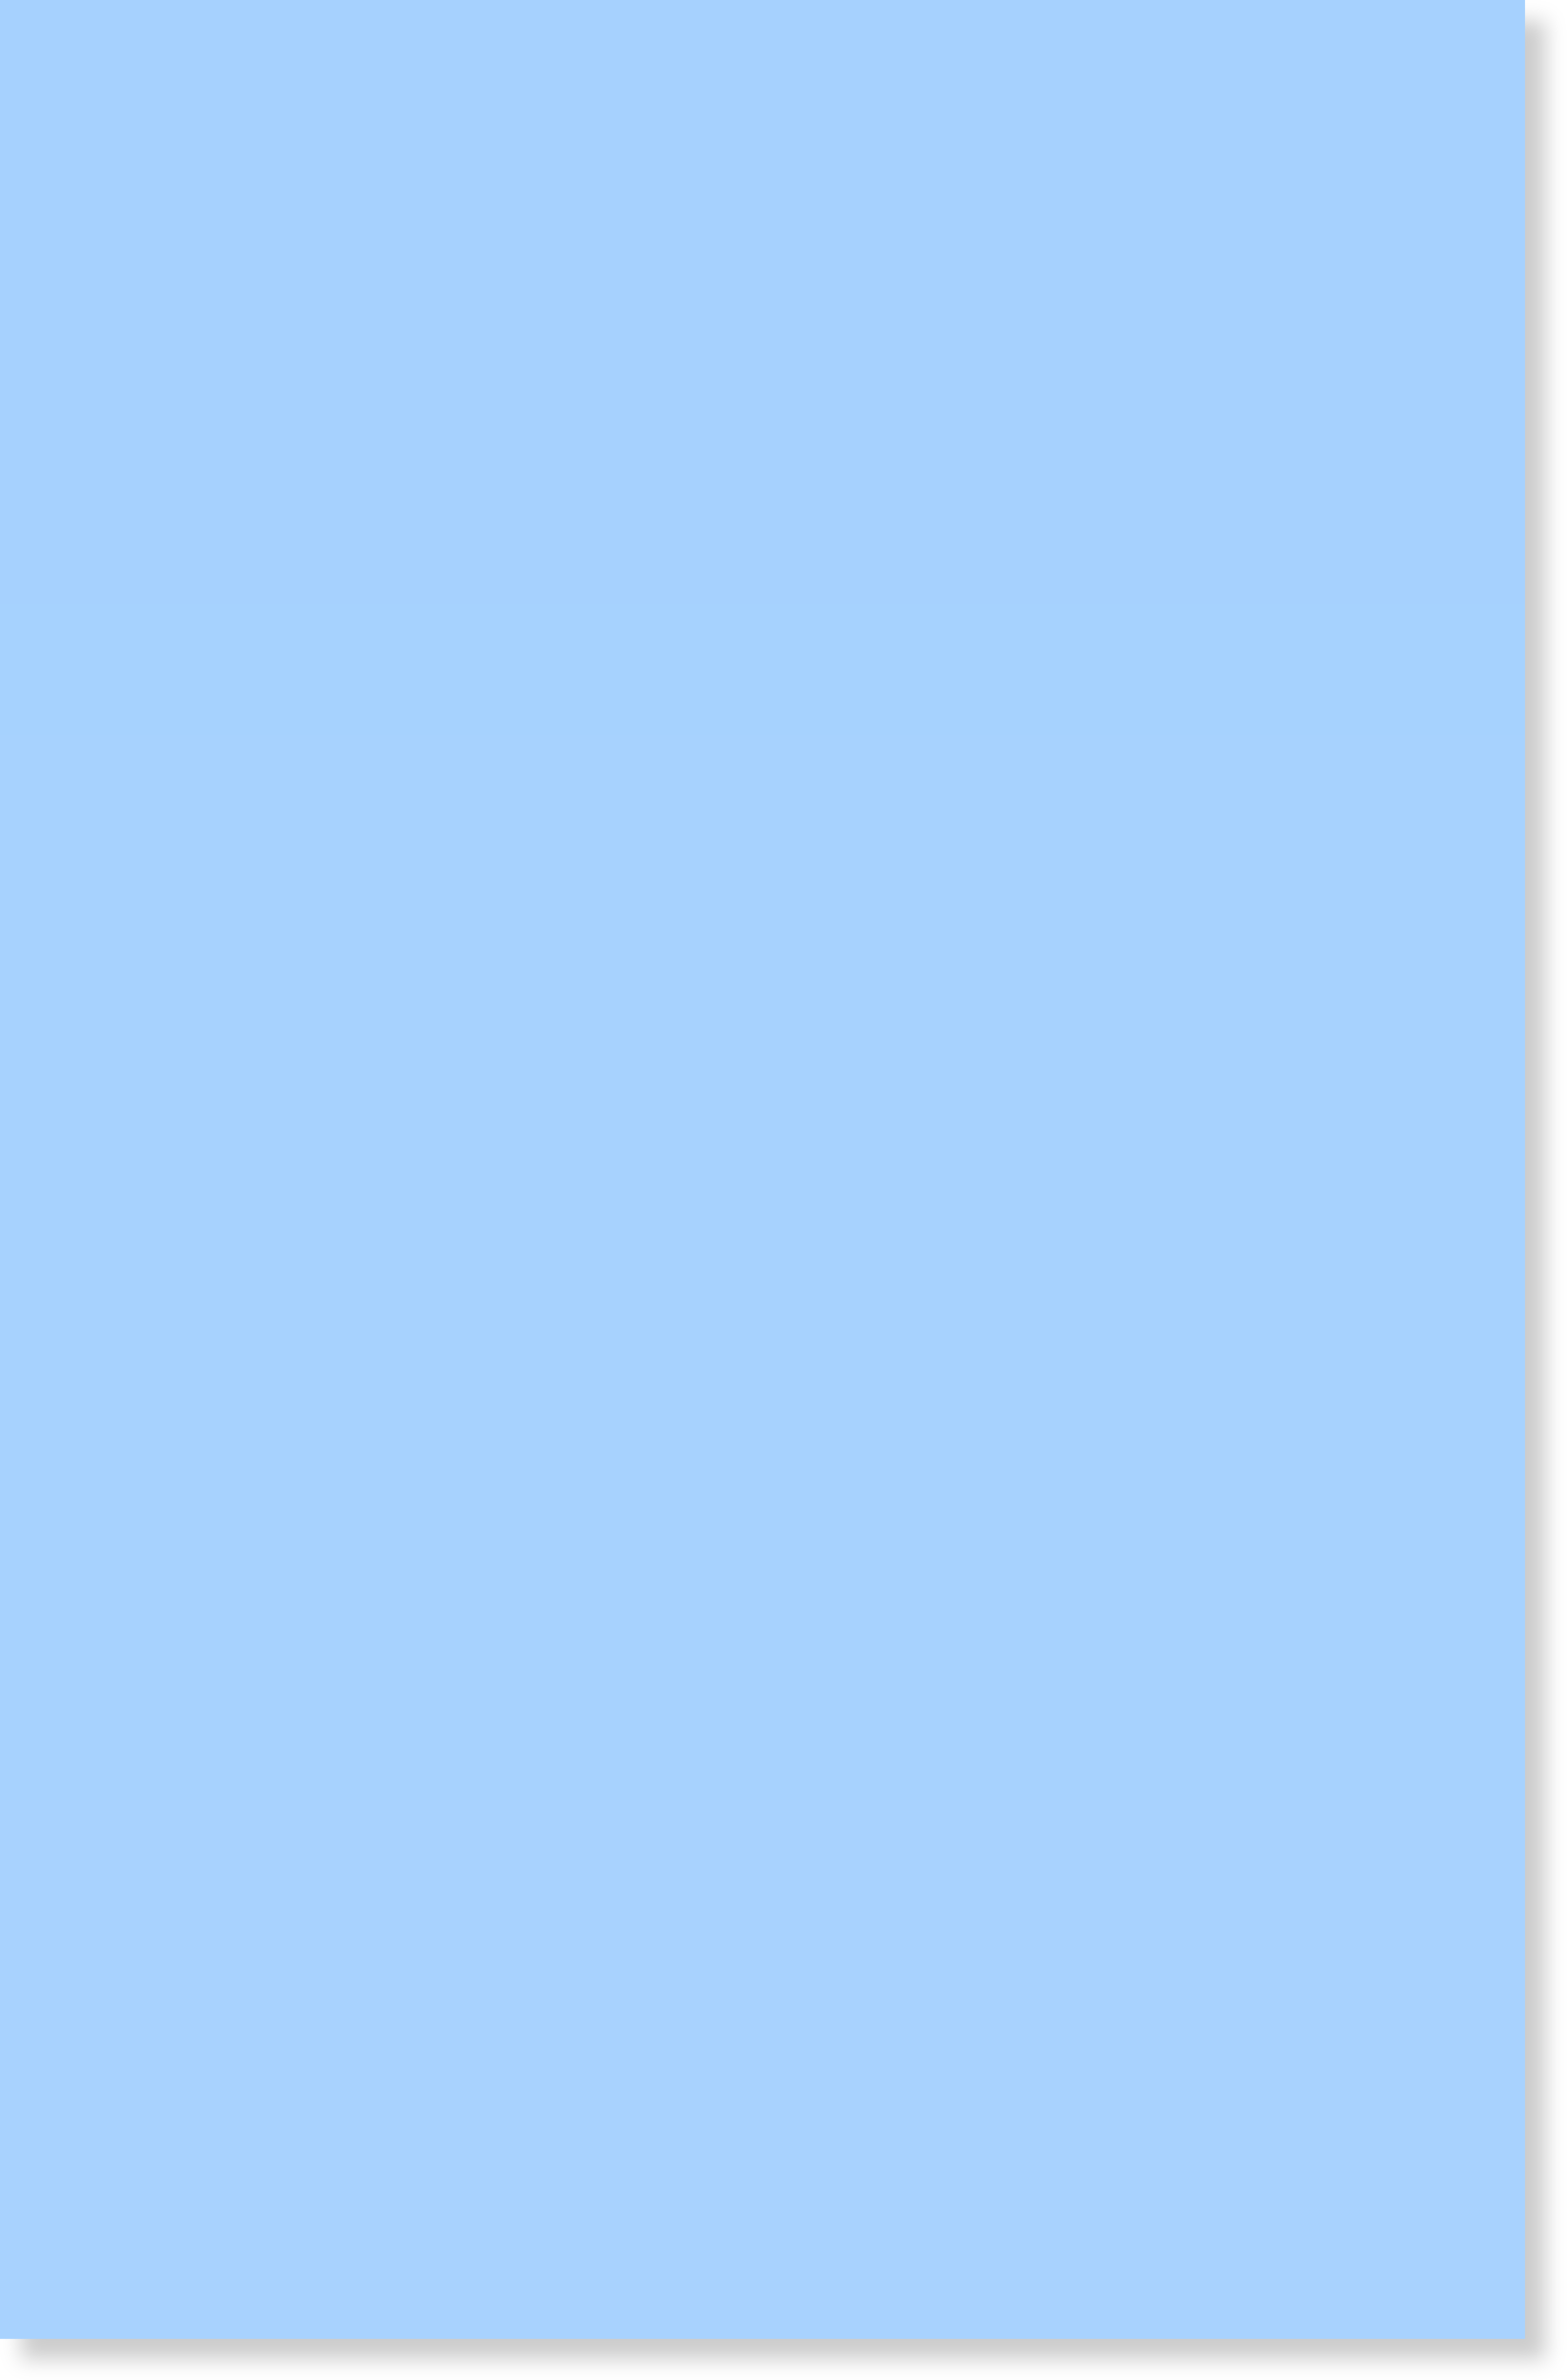
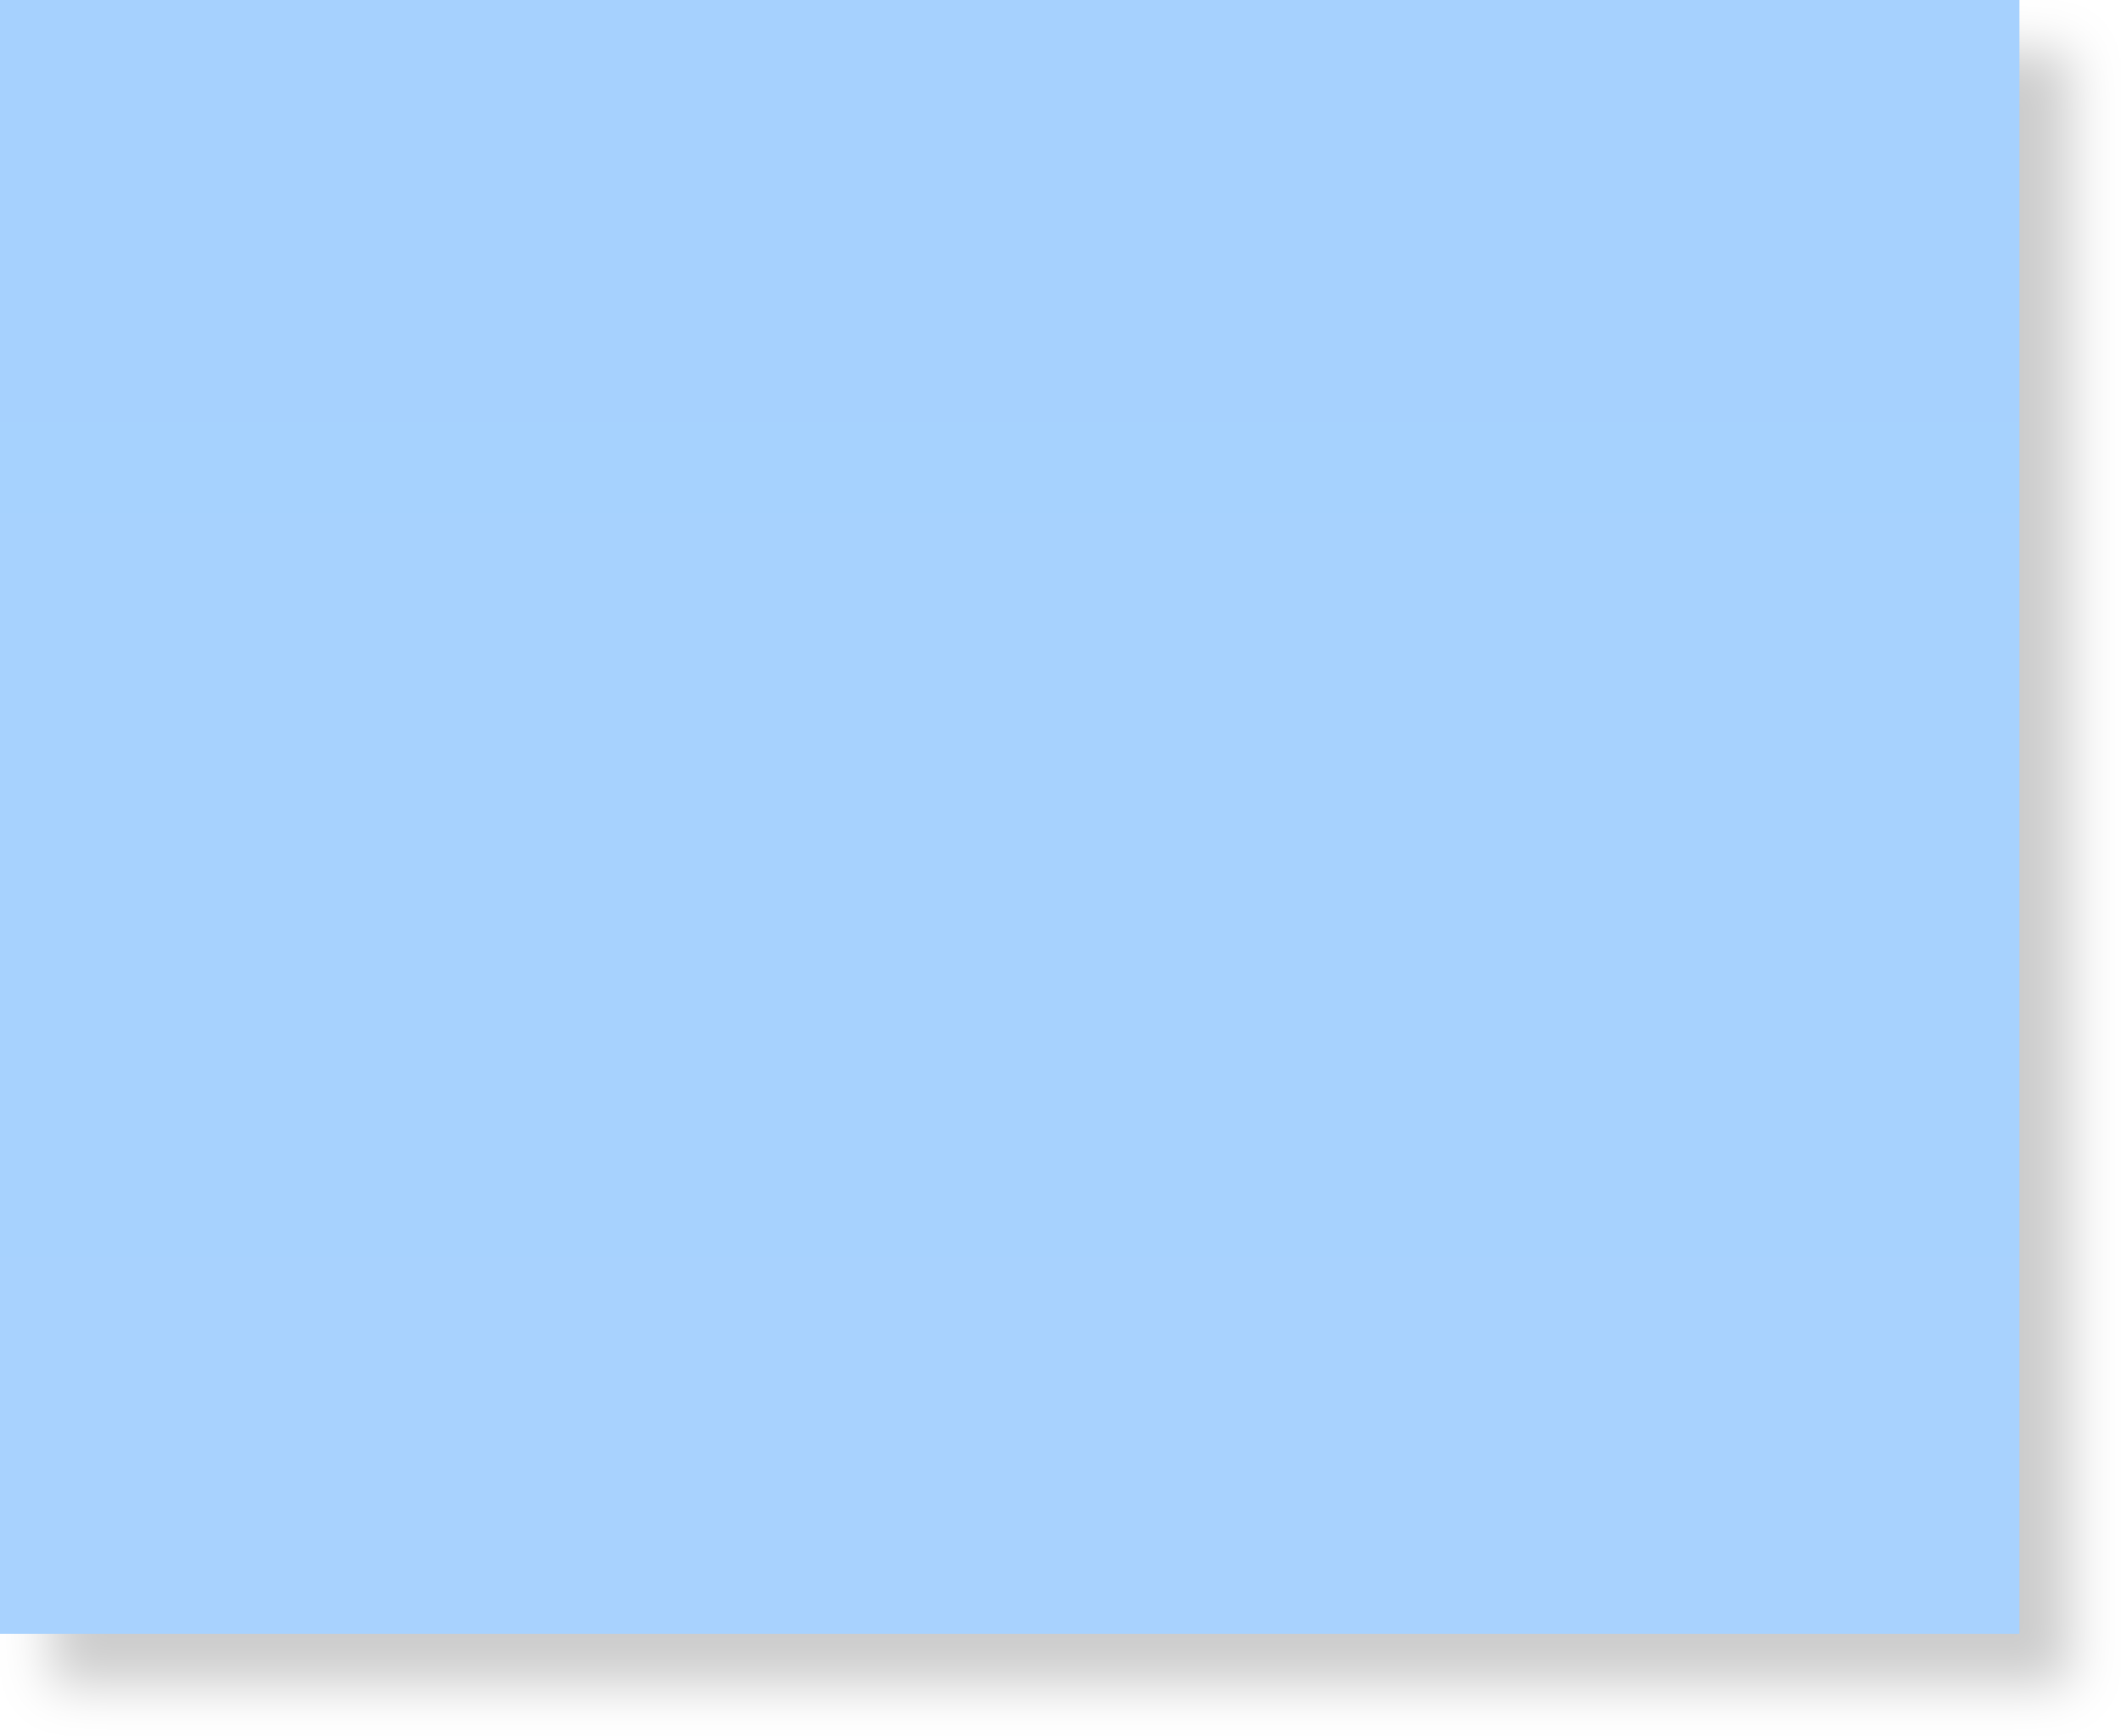
- <svg xmlns="http://www.w3.org/2000/svg" xmlns:xlink="http://www.w3.org/1999/xlink" version="1.1" width="381px" height="579px">
+ <svg xmlns="http://www.w3.org/2000/svg" xmlns:xlink="http://www.w3.org/1999/xlink" version="1.1" width="209px" height="171px">
  <defs>
-     <linearGradient gradientUnits="userSpaceOnUse" x1="5901.167" y1="7017.667" x2="5901.167" y2="-3820.429" id="LinearGradient403">
-       <stop id="Stop404" stop-color="#4e7beb" offset="0" />
-       <stop id="Stop405" stop-color="#c2e0fe" stop-opacity="0.988" offset="0" />
-       <stop id="Stop406" stop-color="#96c9fe" offset="1" />
+     <linearGradient gradientUnits="userSpaceOnUse" x1="3308.405" y1="2006.667" x2="3308.405" y2="-1060" id="LinearGradient112">
+       <stop id="Stop113" stop-color="#4e7beb" offset="0" />
+       <stop id="Stop114" stop-color="#c2e0fe" stop-opacity="0.988" offset="0" />
+       <stop id="Stop115" stop-color="#96c9fe" offset="1" />
    </linearGradient>
-     <filter x="1193px" y="0px" width="381px" height="579px" filterUnits="userSpaceOnUse" id="filter407">
+     <filter x="783px" y="21px" width="209px" height="171px" filterUnits="userSpaceOnUse" id="filter116">
      <feOffset dx="5" dy="5" in="SourceAlpha" result="shadowOffsetInner" />
      <feGaussianBlur stdDeviation="2.5" in="shadowOffsetInner" result="shadowGaussian" />
      <feComposite in2="shadowGaussian" operator="atop" in="SourceAlpha" result="shadowComposite" />
      <feColorMatrix type="matrix" values="0 0 0 0 0  0 0 0 0 0  0 0 0 0 0  0 0 0 0.2 0  " in="shadowComposite" />
    </filter>
-     <g id="widget408">
-       <path d="M 1193 0  L 1564 0  L 1564 569  L 1193 569  L 1193 0  Z " fill-rule="nonzero" fill="url(#LinearGradient403)" stroke="none" />
+     <g id="widget117">
+       <path d="M 783 21  L 982 21  L 982 182  L 783 182  L 783 21  Z " fill-rule="nonzero" fill="url(#LinearGradient112)" stroke="none" />
    </g>
  </defs>
-   <g transform="matrix(1 0 0 1 -1193 0 )">
-     <use xlink:href="#widget408" filter="url(#filter407)" />
-     <use xlink:href="#widget408" />
+   <g transform="matrix(1 0 0 1 -783 -21 )">
+     <use xlink:href="#widget117" filter="url(#filter116)" />
+     <use xlink:href="#widget117" />
  </g>
</svg>
